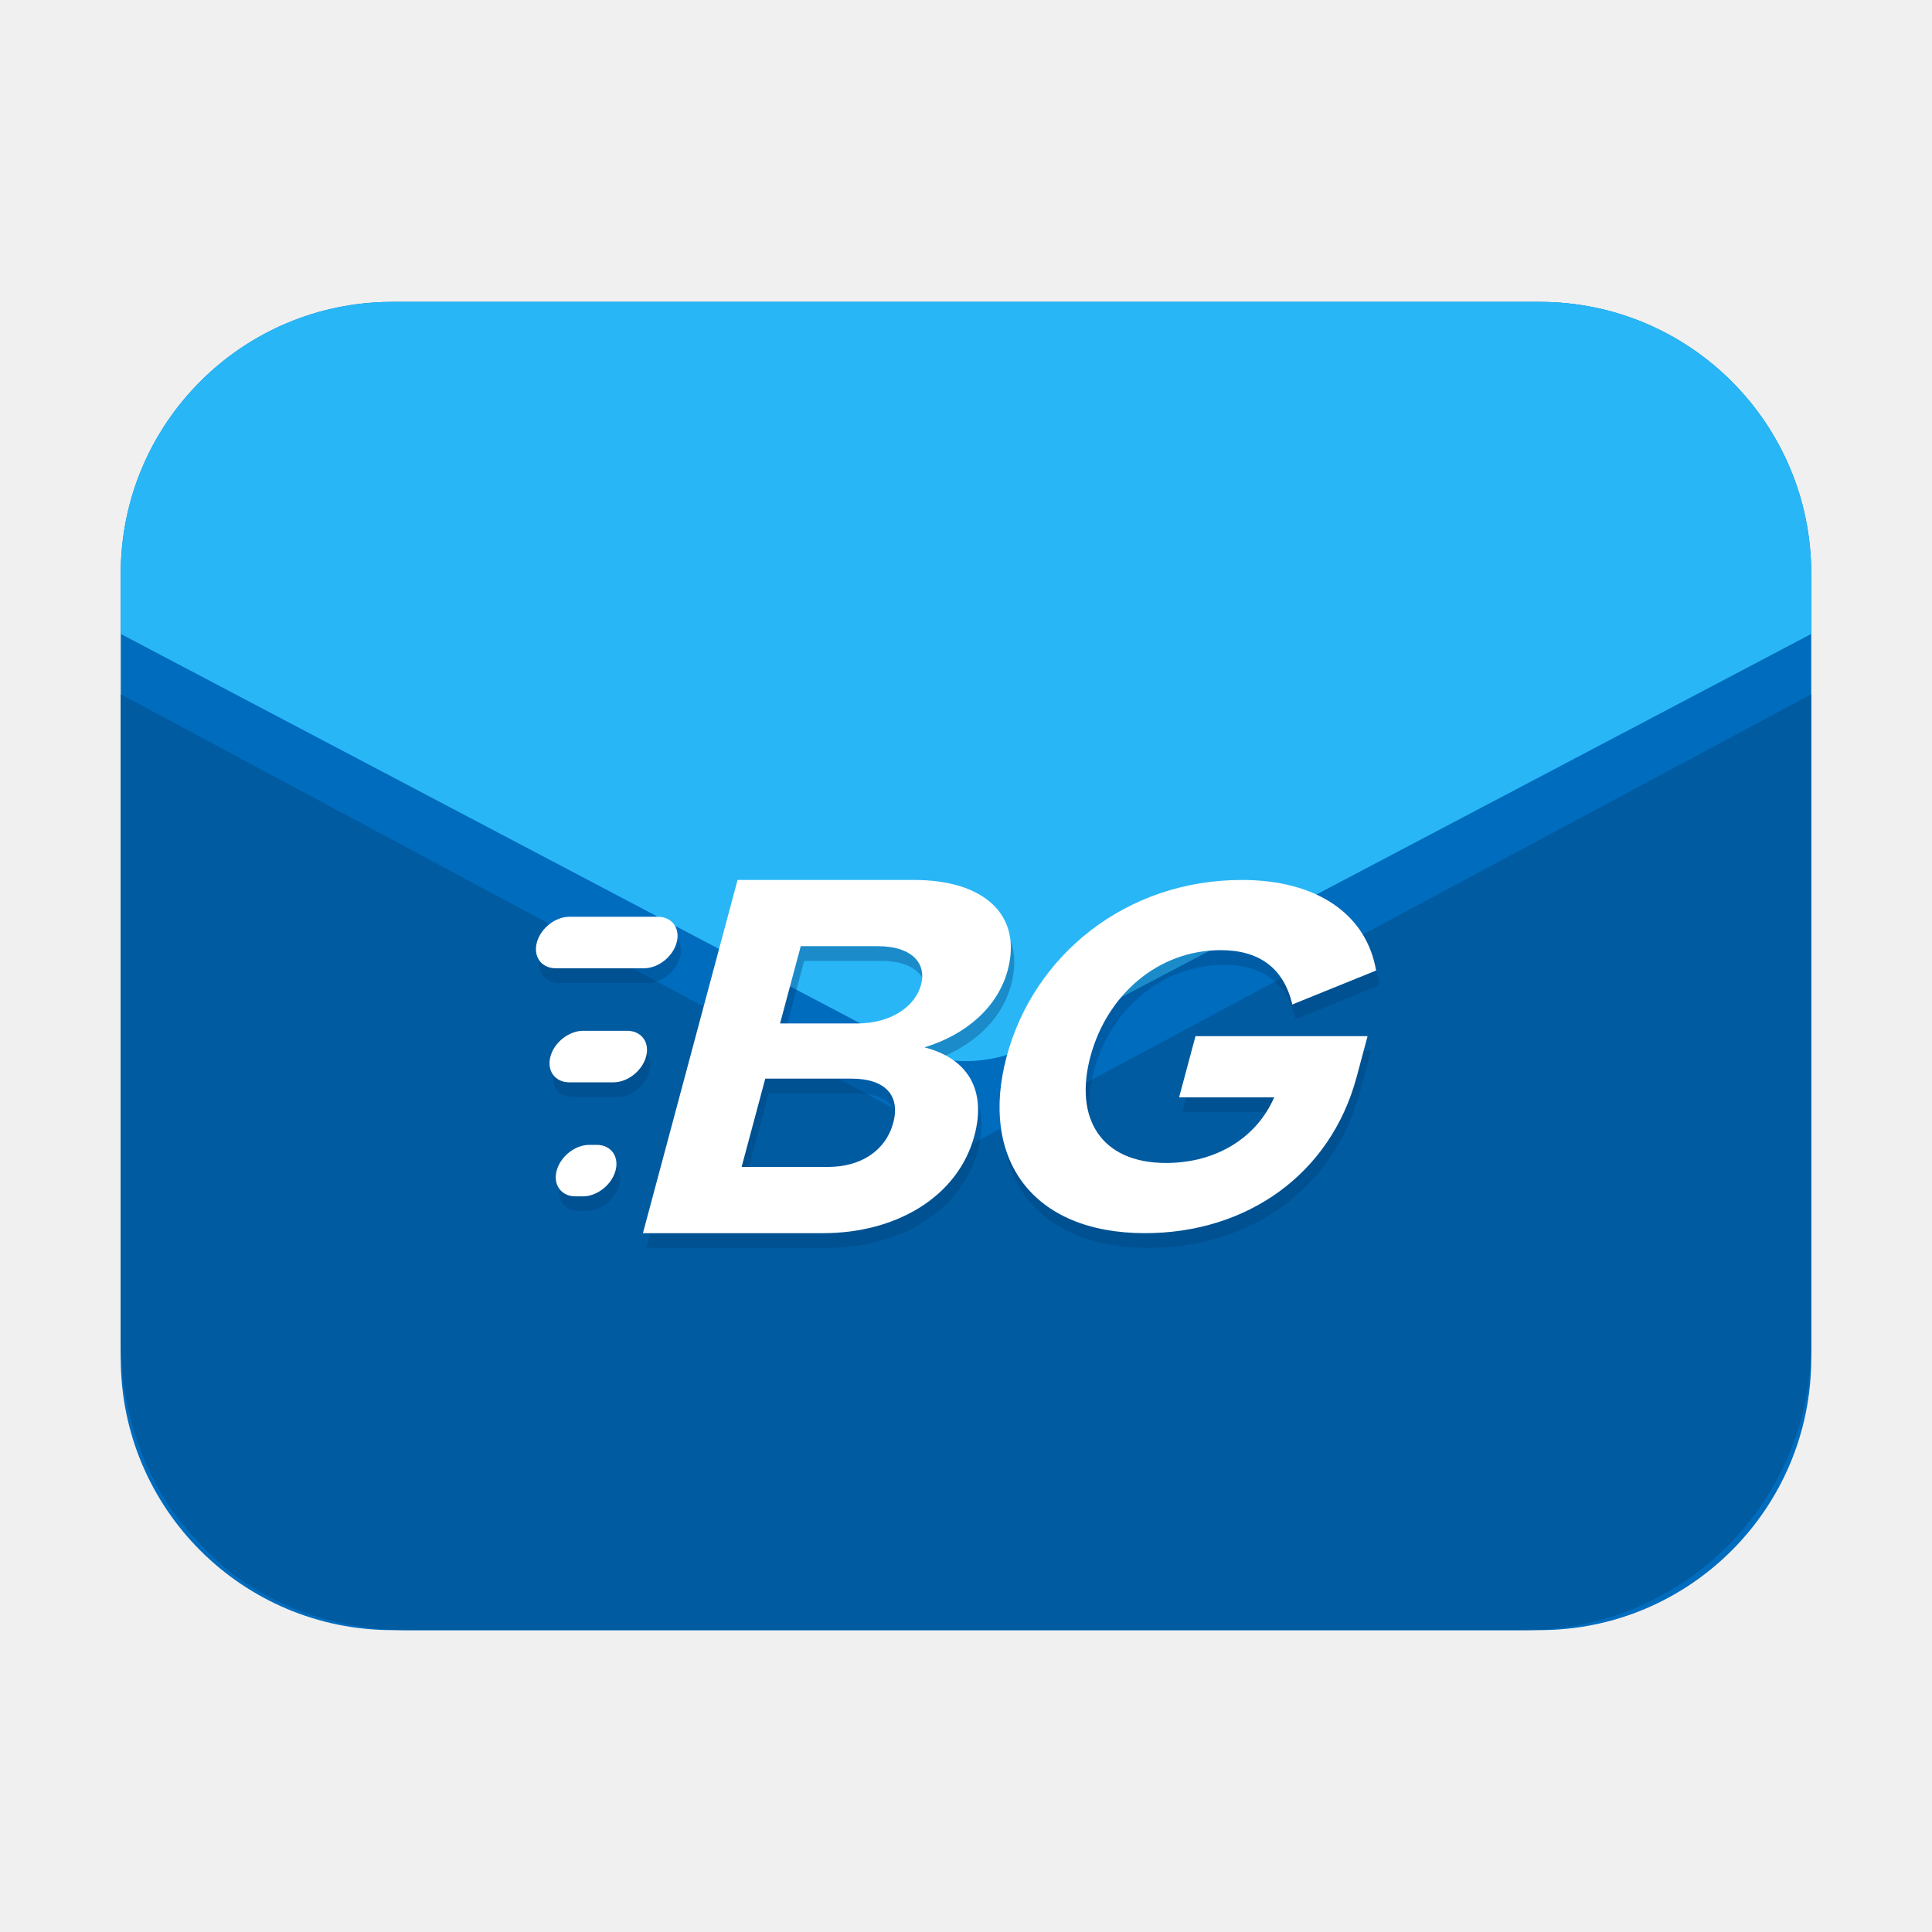
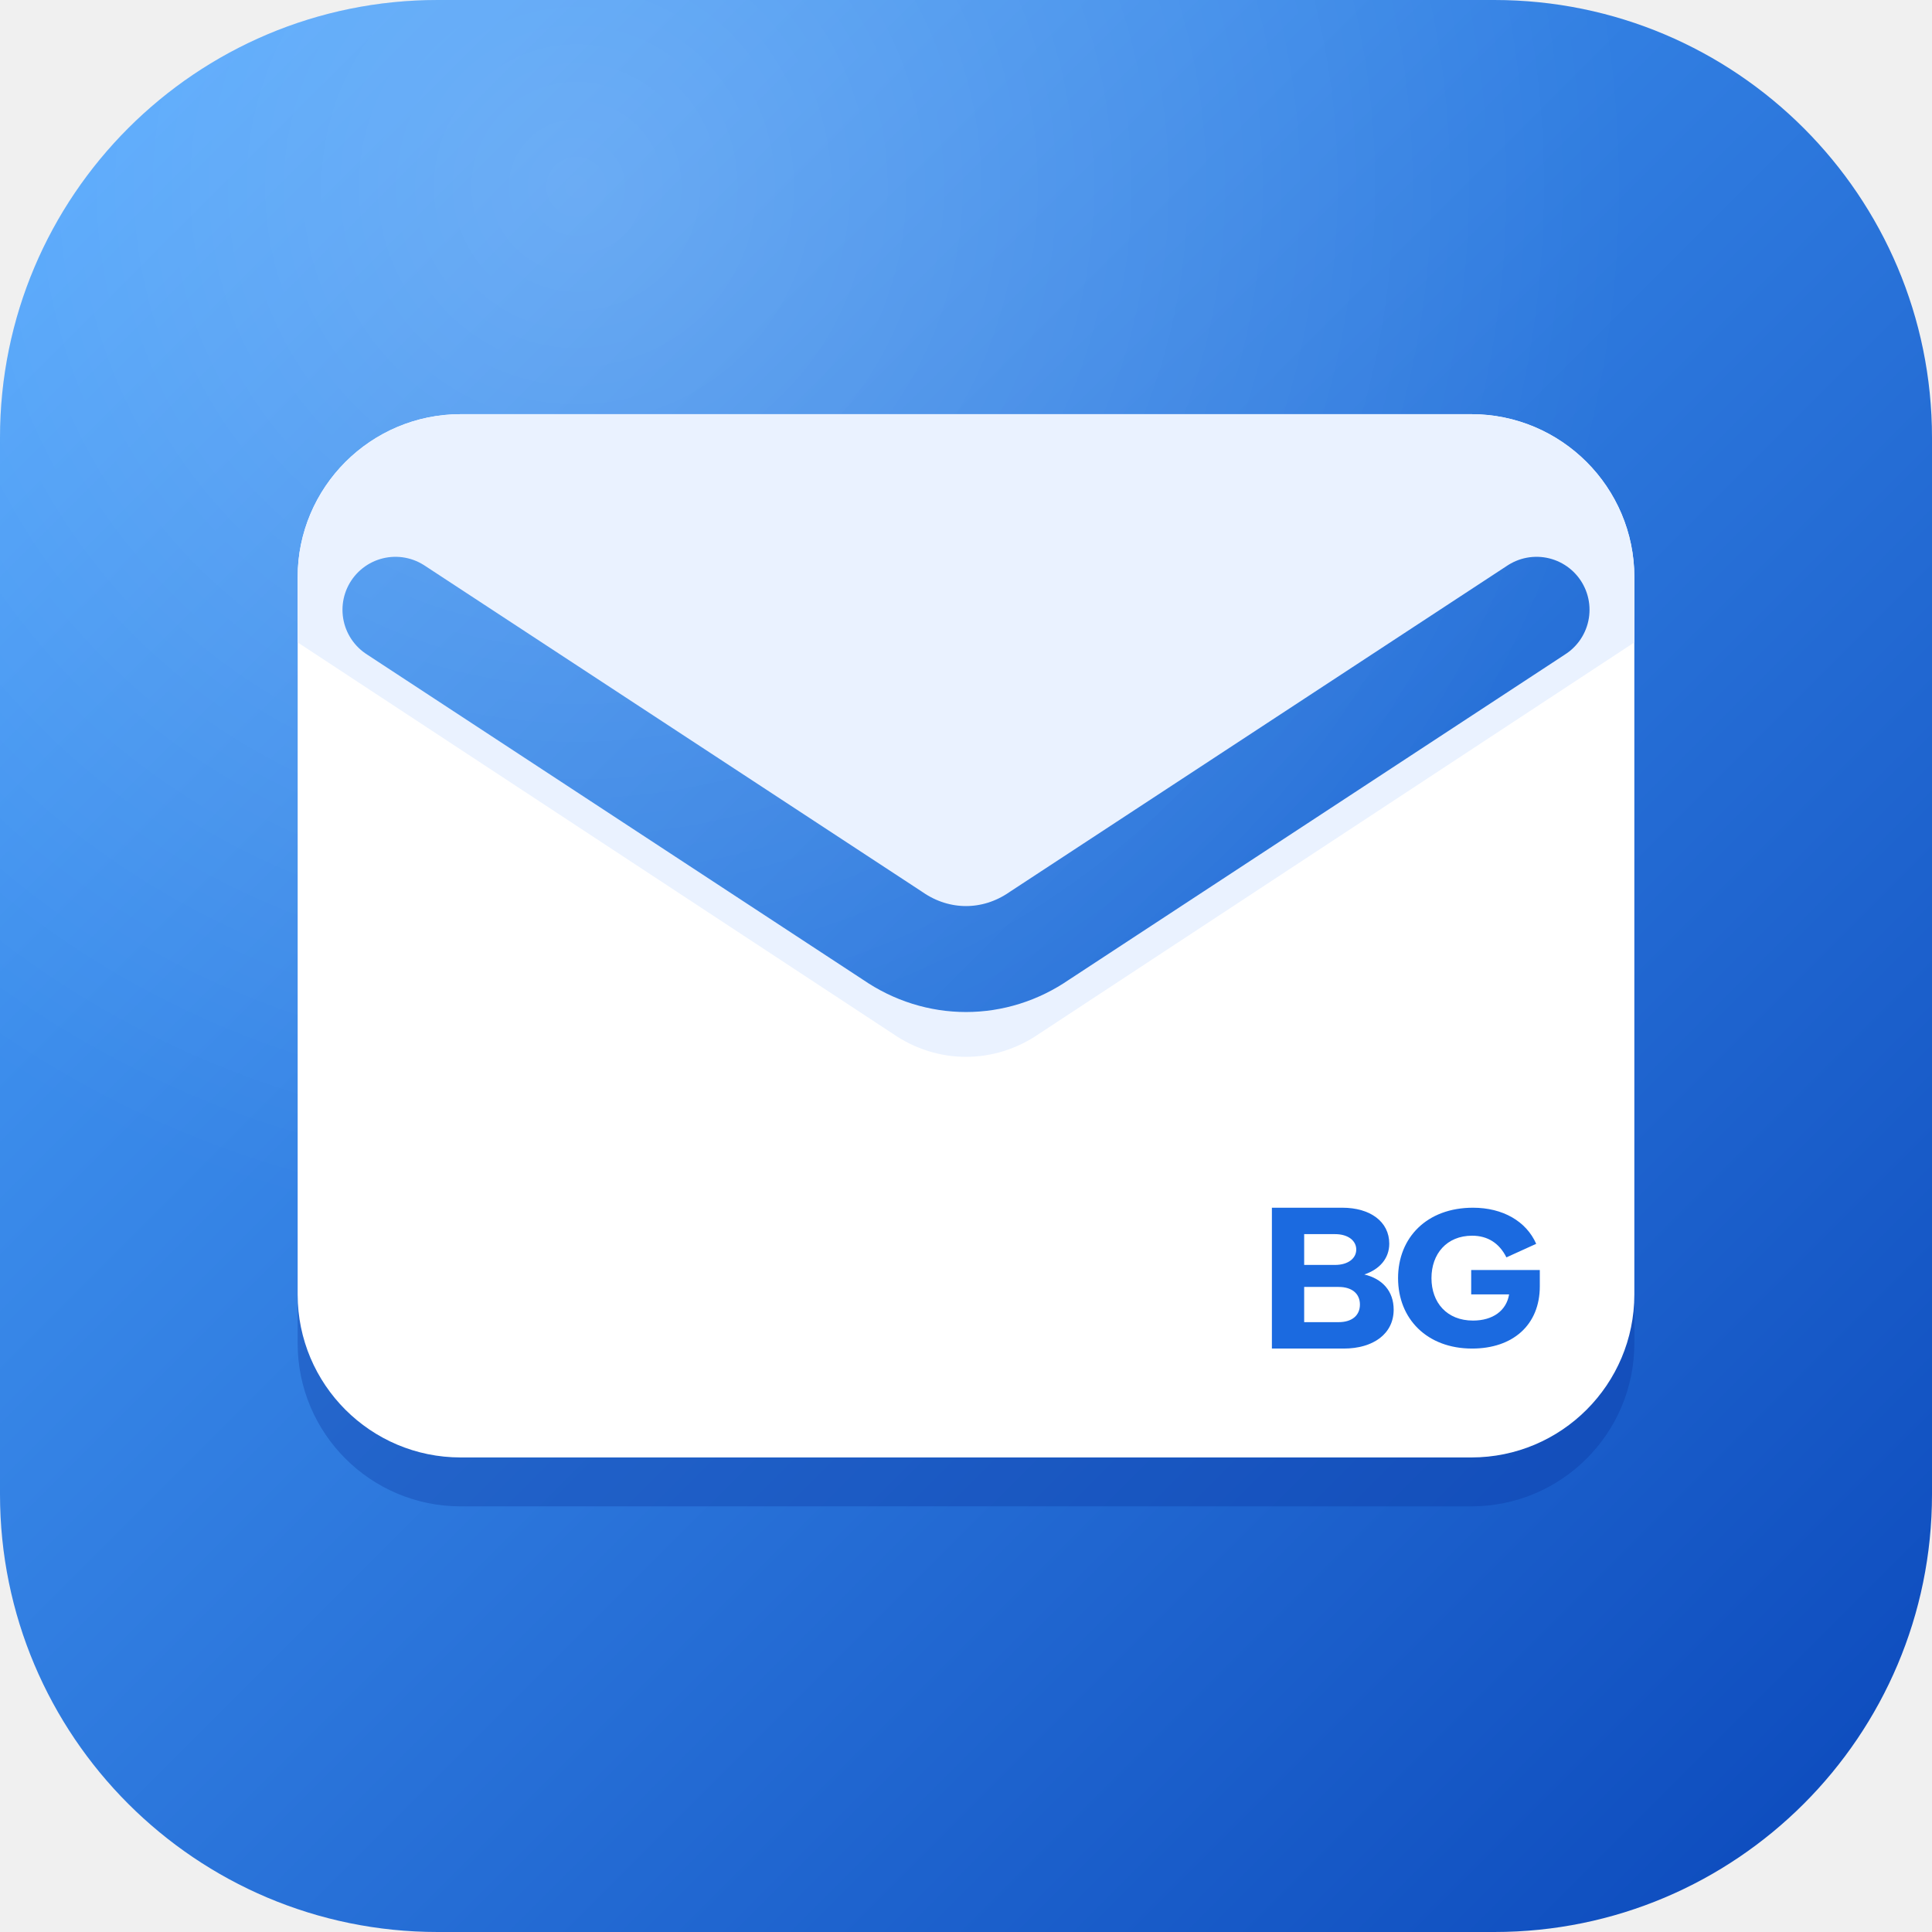
<svg xmlns="http://www.w3.org/2000/svg" viewBox="0 0 256 256" width="256" height="256">
-   <rect x="16" y="40" width="224" height="176" rx="36" fill="#006CBE" />
-   <path d="M26 204 C20 198 16 188 16 178 V92 L128 152 L240 92 V178 C240 199 223 216 202 216 H54 C42 216 32 211 26 204 Z" fill="#005BA1" />
-   <path d="M16 76 C16 56.1 32.1 40 52 40 H204 C223.9 40 240 56.1 240 76 V84 L136.5 138.5 C131.2 141.3 124.8 141.3 119.5 138.5 L16 84 Z" fill="#29B6F6" />
-   <g transform="translate(128 140) scale(0.4875) translate(-183.44 -140)">
-     <g transform="translate(38 0) skewX(-15)">
-       <g fill="#003E75" opacity="0.35" transform="translate(2 4)">
-         <rect x="58" y="102" width="38" height="14" rx="7" />
-         <rect x="70" y="133" width="26" height="14" rx="7" />
-         <rect x="80" y="164" width="16" height="14" rx="7" />
-         <path fill-rule="evenodd" d="           M108 92 H156 C175 92 188 101.5 188 116.5 C188 126.5 181.5 134 171 137.5           C183.5 140.5 191 149 191 161.5 C191 178 177 188 157 188 H108 V92 Z           M130 110 V131 H151 C160 131 165.5 126.5 165.5 120.5 C165.5 114.5 160 110 151 110 H130 Z           M130 146 V170 H153.5 C162.5 170 168 165.5 168 158 C168 150.5 162.5 146 153.5 146 H130 Z         " />
+   <defs>
+     <linearGradient id="bg" x1="0" y1="0" x2="1" y2="1">
+       <stop offset="0" stop-color="#4FA8FF" />
+       <stop offset="1" stop-color="#0A47BA" />
+     </linearGradient>
+     <radialGradient id="glow" cx="0.3" cy="0.1" r="0.9">
+       <stop offset="0" stop-color="#FFFFFF" stop-opacity="0.22" />
+       <stop offset="0.6" stop-color="#FFFFFF" stop-opacity="0" />
+     </radialGradient>
+     <mask id="slit">
+       <rect width="256" height="256" fill="#FFFFFF" />
+       <path d="M58 84 L119 124 C124.5 127.8 131.5 127.8 137 124 L198 84" stroke="#000000" stroke-width="13" stroke-linecap="round" stroke-linejoin="round" fill="none" />
+     </mask>
+   </defs>
+   <rect width="256" height="256" rx="58" fill="url(#bg)" />
+   <rect width="256" height="256" rx="58" fill="url(#glow)" />
+   <g transform="translate(128 124) scale(1.08) translate(-128 -124)">
+     <g mask="url(#slit)">
+       <rect x="46" y="66" width="164" height="128" rx="20" fill="#06309A" opacity="0.30" />
+       <rect x="46" y="60" width="164" height="128" rx="20" fill="#FFFFFF" />
+       <path d="M46 80 C46 69 55 60 66 60 H190 C201 60 210 69 210 80 V88 L137 136 C131.5 139.8 124.5 139.8 119 136 L46 88 Z" fill="#EAF2FF" />
+     </g>
+     <g transform="translate(182 166)">
+       <g fill="#1B6AE0" transform="translate(0 0) scale(0.18) translate(-199.5 -140)">
+         <path fill-rule="evenodd" d="M108 92 H156 C175 92 188 101.5 188 116.5 C188 126.5 181.5 134 171 137.5 C183.5 140.5 191 149 191 161.5 C191 178 177 188 157 188 H108 V92 Z M130 110 V131 H151 C160 131 165.5 126.5 165.5 120.5 C165.5 114.5 160 110 151 110 H130 Z M130 146 V170 H153.5 C162.5 170 168 165.5 168 158 C168 150.5 162.5 146 153.5 146 H130 Z" />
        <g transform="translate(194 92) scale(1.230769) translate(-144.5 -104)">
-           <path d="             M186 104 C202.5 104 215.5 111.5 221 124 L204.5 131.5             C200.5 123.5 194 119.5 185.5 119.5 C171.5 119.5 163 129.5 163 143             C163 156.5 171.5 166.5 186 166.5 C197 166.5 204.5 161 206 152             H185 V138.5 H223 V147.5 C223 169 208 182 185.5 182             C160.5 182 144.5 165.5 144.5 143 C144.5 120.5 160.5 104 186 104 Z           " />
-         </g>
-       </g>
-       <g fill="#FFFFFF">
-         <rect x="58" y="102" width="38" height="14" rx="7" />
-         <rect x="70" y="133" width="26" height="14" rx="7" />
-         <rect x="80" y="164" width="16" height="14" rx="7" />
-         <path fill-rule="evenodd" d="           M108 92 H156 C175 92 188 101.5 188 116.5 C188 126.5 181.5 134 171 137.5           C183.5 140.5 191 149 191 161.5 C191 178 177 188 157 188 H108 V92 Z           M130 110 V131 H151 C160 131 165.5 126.5 165.5 120.5 C165.5 114.5 160 110 151 110 H130 Z           M130 146 V170 H153.5 C162.5 170 168 165.5 168 158 C168 150.5 162.5 146 153.5 146 H130 Z         " />
-         <g transform="translate(194 92) scale(1.230769) translate(-144.5 -104)">
-           <path d="             M186 104 C202.5 104 215.5 111.5 221 124 L204.5 131.5             C200.5 123.5 194 119.5 185.5 119.5 C171.5 119.5 163 129.5 163 143             C163 156.5 171.5 166.5 186 166.5 C197 166.5 204.5 161 206 152             H185 V138.5 H223 V147.5 C223 169 208 182 185.5 182             C160.5 182 144.5 165.5 144.5 143 C144.5 120.5 160.5 104 186 104 Z           " />
+           <path d="M186 104 C202.5 104 215.5 111.5 221 124 L204.5 131.5 C200.5 123.5 194 119.5 185.5 119.5 C171.5 119.5 163 129.5 163 143 C163 156.5 171.5 166.5 186 166.5 C197 166.5 204.5 161 206 152 H185 V138.5 H223 V147.5 C223 169 208 182 185.5 182 C160.5 182 144.5 165.5 144.5 143 C144.5 120.5 160.5 104 186 104 Z" />
        </g>
      </g>
    </g>
  </g>
</svg>
